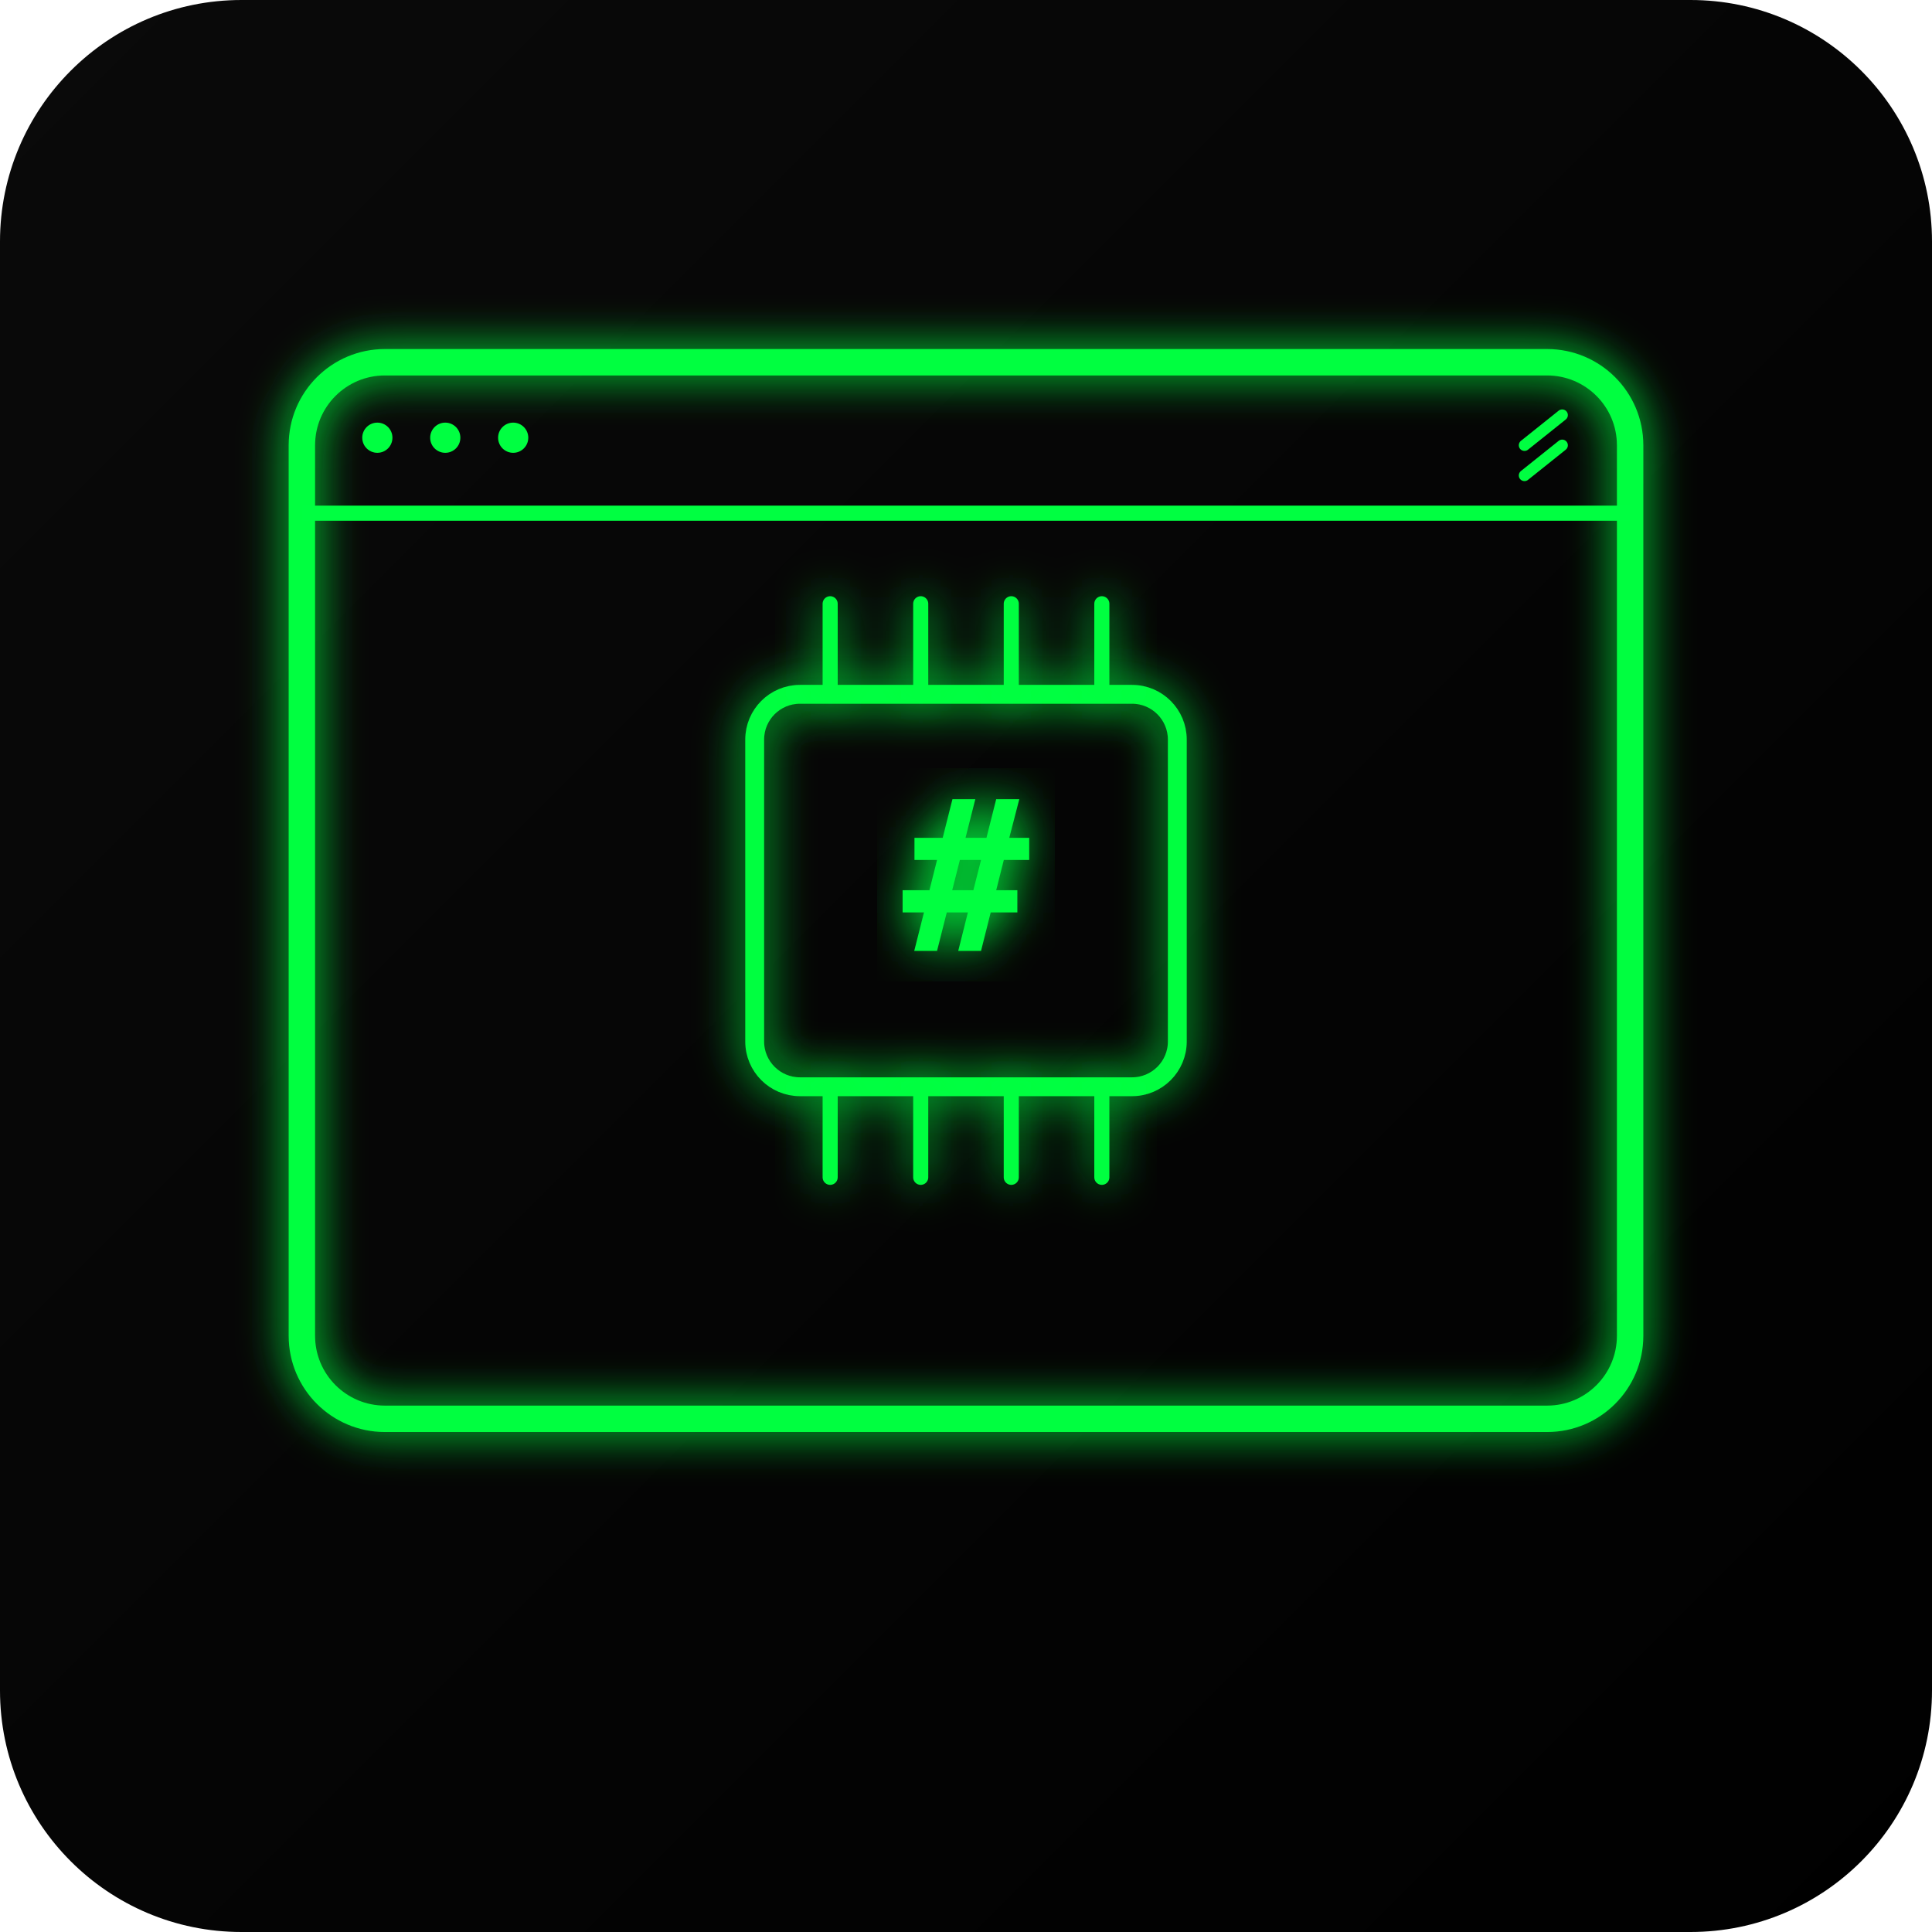
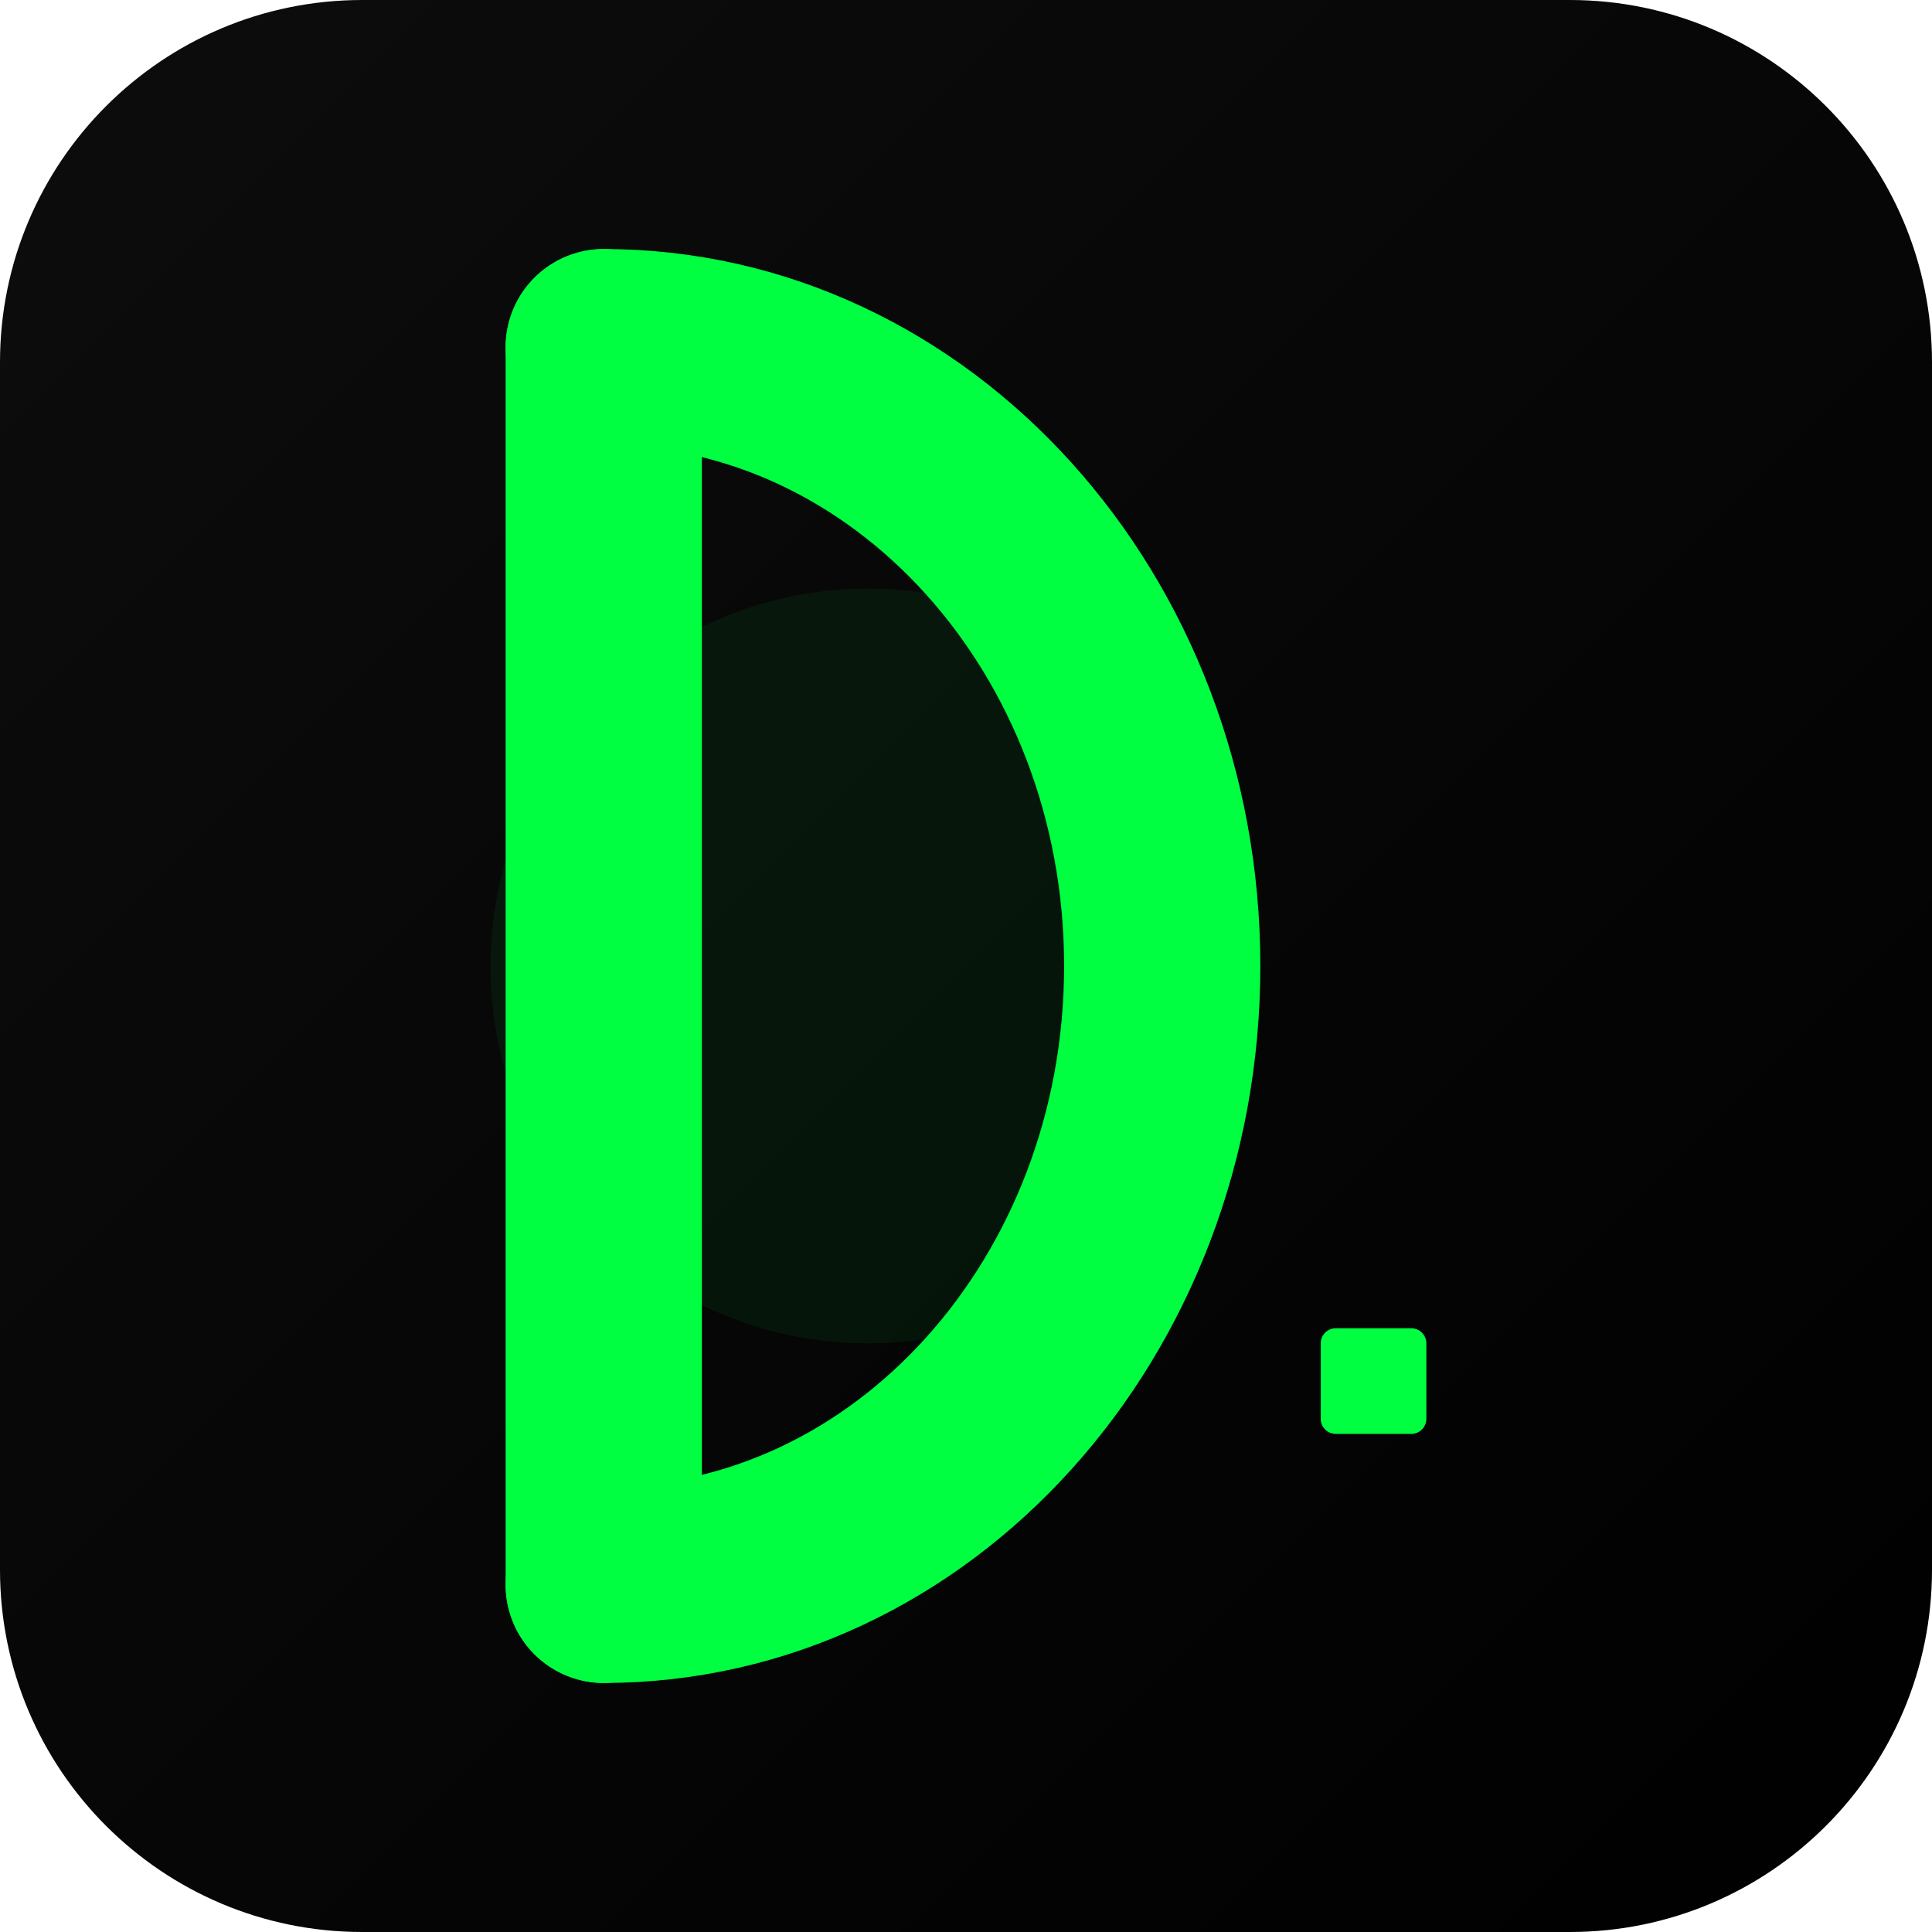
<svg xmlns="http://www.w3.org/2000/svg" viewBox="0 0 512 512" role="img" aria-label="DegenFeed logo">
  <defs>
    <linearGradient id="bg" x1="0" y1="0" x2="1" y2="1">
-       <stop offset="0%" stop-color="#0a0a0a" />
+       <stop offset="0%" stop-color="#0d0d0d" />
      <stop offset="100%" stop-color="#000000" />
    </linearGradient>
-     <filter id="glow" x="-20%" y="-20%" width="140%" height="140%">
-       <feGaussianBlur stdDeviation="6" result="coloredBlur" />
-       <feMerge>
-         <feMergeNode in="coloredBlur" />
-         <feMergeNode in="SourceGraphic" />
-       </feMerge>
-     </filter>
  </defs>
-   <rect width="512" height="512" fill="url(#bg)" rx="64" />
-   <g stroke="#00ff41" stroke-width="7" fill="none" stroke-linecap="round" stroke-linejoin="round" filter="url(#glow)">
-     <rect x="80" y="96" width="352" height="280" rx="22" />
+   <rect width="512" height="512" fill="url(#bg)" rx="96" />
+   <g stroke="#00ff41" stroke-width="52" stroke-linecap="round" stroke-linejoin="round" fill="none">
+     <line x1="160" y1="92" x2="160" y2="420" />
+     <path d="M 160 92 A 148 164 0 0 1 160 420" />
  </g>
-   <line x1="80" y1="136" x2="432" y2="136" stroke="#00ff41" stroke-width="4" />
-   <g fill="#00ff41">
-     <circle cx="100" cy="116" r="4" />
-     <circle cx="118" cy="116" r="4" />
-     <circle cx="136" cy="116" r="4" />
-   </g>
-   <g stroke="#00ff41" stroke-width="3" fill="none" stroke-linecap="round">
-     <path d="M414 110 l-10 8" />
-     <path d="M404 126 l10 -8" />
-   </g>
-   <g stroke="#00ff41" stroke-width="5" fill="none" stroke-linecap="round" filter="url(#glow)">
-     <rect x="200" y="184" width="112" height="104" rx="12" />
-   </g>
-   <g stroke="#00ff41" stroke-width="4" stroke-linecap="round" fill="none" filter="url(#glow)">
-     <line x1="220" y1="184" x2="220" y2="160" />
-     <line x1="244" y1="184" x2="244" y2="160" />
-     <line x1="268" y1="184" x2="268" y2="160" />
-     <line x1="292" y1="184" x2="292" y2="160" />
-     <line x1="220" y1="288" x2="220" y2="312" />
-     <line x1="244" y1="288" x2="244" y2="312" />
-     <line x1="268" y1="288" x2="268" y2="312" />
-     <line x1="292" y1="288" x2="292" y2="312" />
-   </g>
-   <text x="256" y="252" text-anchor="middle" fill="#00ff41" font-family="monospace" font-size="56" font-weight="bold" filter="url(#glow)">#</text>
-   <g stroke="#00ff41" stroke-width="4" opacity="0.7" filter="url(#glow)">
-     <line x1="0" y1="236" x2="200" y2="236" />
-     <line x1="312" y1="236" x2="512" y2="236" />
-   </g>
+   <rect x="350" y="352" width="28" height="28" fill="#00ff41" rx="4">
+     <animate attributeName="opacity" values="1;0.08;1" dur="1s" repeatCount="indefinite" />
+   </rect>
+   <circle cx="230" cy="256" r="100" fill="#00ff41" opacity="0.06" />
</svg>
